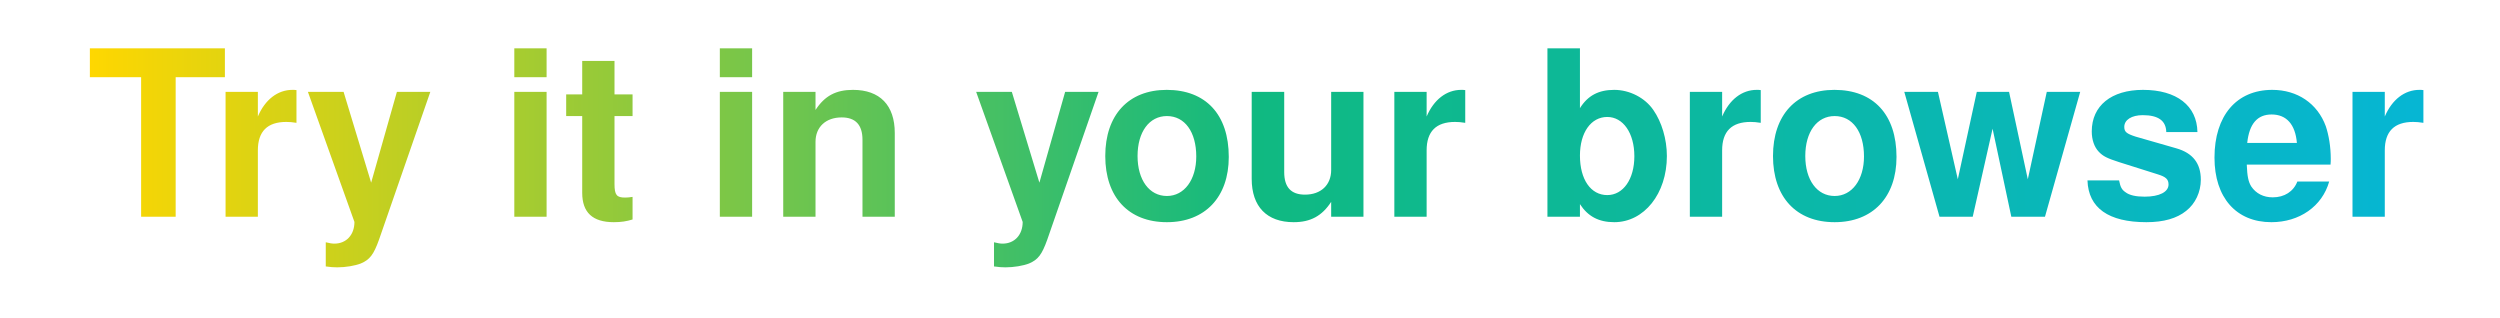
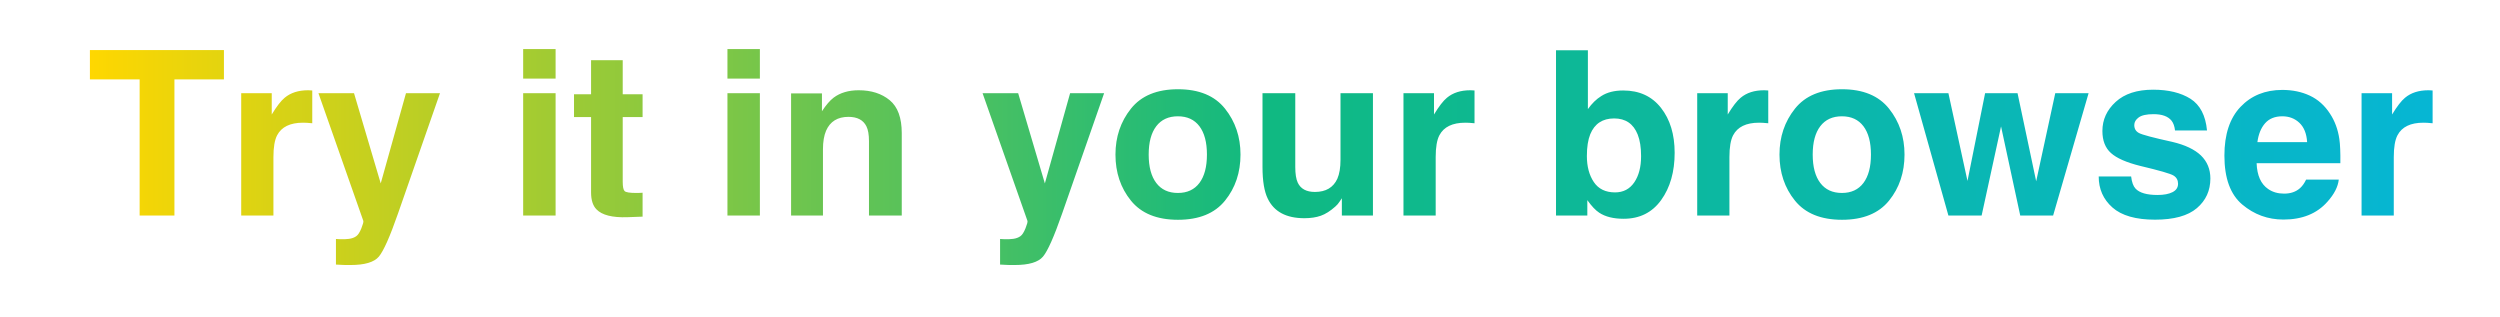
- <svg xmlns="http://www.w3.org/2000/svg" width="173" height="22" viewBox="0 0 173 22">
+ <svg xmlns="http://www.w3.org/2000/svg" width="174" height="22" viewBox="0 0 174 22">
  <defs>
-     <linearGradient id="crisp-grad" x1="0.0%" y1="50.0%" x2="100.0%" y2="50.0%">
+     <linearGradient id="crisp-grad" gradientUnits="userSpaceOnUse" x1="0" y1="0" x2="20939" y2="0">
      <stop offset="0%" stop-color="#FFD700" />
      <stop offset="50%" stop-color="#10B981" />
      <stop offset="100%" stop-color="#06B6D4" />
    </linearGradient>
  </defs>
-   <text x="6" y="15" font-family="-apple-system, BlinkMacSystemFont, &quot;Segoe UI&quot;, Helvetica, Arial, sans-serif" font-size="16" font-weight="600" fill="url(#crisp-grad)">Try it in your browser</text>
+   <g fill="url(#crisp-grad)" transform="translate(6, 15) scale(0.007812, -0.007812)">
+     <path d="M1227 1474V1213H786V0H476V1213H33V1474ZM1932 827Q1760 827 1701 715Q1668 652 1668 521V0H1381V1090H1653V900Q1719 1009 1768 1049Q1848 1116 1976 1116Q1984 1116 1989.5 1115.5Q1995 1115 2014 1114V822Q1987 825 1966.0 826.0Q1945 827 1932 827ZM2624 286 2849 1090H3152L2778 18Q2670 -292 2607.0 -366.5Q2544 -441 2355 -441Q2317 -441 2294.0 -440.5Q2271 -440 2225 -437V-209L2261 -211Q2303 -213 2341.0 -208.0Q2379 -203 2405 -185Q2430 -168 2451.5 -114.0Q2473 -60 2469 -48L2069 1090H2386ZM4182 1090V0H3893V1090ZM4182 1483V1220H3893V1483ZM4957 203V-10L4822 -15Q4620 -22 4546 55Q4498 104 4498 206V877H4346V1080H4498V1384H4780V1080H4957V877H4780V301Q4780 234 4797.0 217.5Q4814 201 4901 201Q4914 201 4928.5 201.5Q4943 202 4957 203ZM6002 1090V0H5713V1090ZM6002 1483V1220H5713V1483ZM6791 879Q6646 879 6592 756Q6564 691 6564 590V0H6280V1088H6555V929Q6610 1013 6659 1050Q6747 1116 6882 1116Q7051 1116 7158.5 1027.5Q7266 939 7266 734V0H6974V663Q6974 749 6951 795Q6909 879 6791 879ZM8541 286 8766 1090H9069L8695 18Q8587 -292 8524.0 -366.5Q8461 -441 8272 -441Q8234 -441 8211.0 -440.5Q8188 -440 8142 -437V-209L8178 -211Q8220 -213 8258.0 -208.0Q8296 -203 8322 -185Q8347 -168 8368.5 -114.0Q8390 -60 8386 -48L7986 1090H8303ZM10146 952Q10284 779 10284 543Q10284 303 10146.0 132.5Q10008 -38 9727 -38Q9446 -38 9308.0 132.5Q9170 303 9170 543Q9170 779 9308.0 952.0Q9446 1125 9727 1125Q10008 1125 10146 952ZM9726 884Q9601 884 9533.5 795.5Q9466 707 9466 543Q9466 379 9533.5 290.0Q9601 201 9726 201Q9851 201 9918.0 290.0Q9985 379 9985 543Q9985 707 9918.0 795.5Q9851 884 9726 884ZM11187 154Q11183 149 11167.0 124.0Q11151 99 11129 80Q11062 20 10999.5 -2.0Q10937 -24 10853 -24Q10611 -24 10527 150Q10480 246 10480 433V1090H10772V433Q10772 340 10794 293Q10833 210 10947 210Q11093 210 11147 328Q11175 392 11175 497V1090H11464V0H11187ZM12287 827Q12115 827 12056 715Q12023 652 12023 521V0H11736V1090H12008V900Q12074 1009 12123 1049Q12203 1116 12331 1116Q12339 1116 12344.5 1115.5Q12350 1115 12369 1114V822Q12342 825 12321.0 826.0Q12300 827 12287 827ZM13697 -29Q13562 -29 13480 25Q13431 57 13374 137V0H13095V1472H13379V948Q13433 1024 13498 1064Q13575 1114 13694 1114Q13909 1114 14030.5 959.0Q14152 804 14152 559Q14152 305 14032.0 138.0Q13912 -29 13697 -29ZM13853 529Q13853 645 13823 721Q13766 865 13613 865Q13458 865 13400 724Q13370 649 13370 530Q13370 390 13432.0 298.0Q13494 206 13621 206Q13731 206 13792.0 295.0Q13853 384 13853 529ZM14904 827Q14732 827 14673 715Q14640 652 14640 521V0H14353V1090H14625V900Q14691 1009 14740 1049Q14820 1116 14948 1116Q14956 1116 14961.5 1115.5Q14967 1115 14986 1114V822Q14959 825 14938.0 826.0Q14917 827 14904 827ZM16062 952Q16200 779 16200 543Q16200 303 16062.0 132.5Q15924 -38 15643 -38Q15362 -38 15224.0 132.5Q15086 303 15086 543Q15086 779 15224.0 952.0Q15362 1125 15643 1125Q15924 1125 16062 952ZM15642 884Q15517 884 15449.5 795.5Q15382 707 15382 543Q15382 379 15449.5 290.0Q15517 201 15642 201Q15767 201 15834.0 290.0Q15901 379 15901 543Q15901 707 15834.0 795.5Q15767 884 15642 884ZM17231 0 17060 794 16887 0H16591L16285 1090H16591L16761 308L16918 1090H17207L17373 305L17543 1090H17840L17524 0ZM18748 1040Q18876 958 18895 758H18610Q18604 813 18579 845Q18532 903 18419 903Q18326 903 18286.5 874.0Q18247 845 18247 806Q18247 757 18289 735Q18331 712 18586 656Q18756 616 18841 535Q18925 453 18925 330Q18925 168 18804.5 65.5Q18684 -37 18432 -37Q18175 -37 18052.5 71.5Q17930 180 17930 348H18219Q18228 272 18258 240Q18311 183 18454 183Q18538 183 18587.5 208.0Q18637 233 18637 283Q18637 331 18597 356Q18557 381 18300 442Q18115 488 18039 557Q17963 625 17963 753Q17963 904 18081.5 1012.5Q18200 1121 18415 1121Q18619 1121 18748 1040ZM20069 320Q20058 223 19968 123Q19828 -36 19576 -36Q19368 -36 19209.0 98.0Q19050 232 19050 534Q19050 817 19193.5 968.0Q19337 1119 19566 1119Q19702 1119 19811.0 1068.0Q19920 1017 19991 907Q20055 810 20074 682Q20085 607 20083 466H19337Q19343 302 19440 236Q19499 195 19582 195Q19670 195 19725 245Q19755 272 19778 320ZM19787 654Q19780 767 19718.5 825.5Q19657 884 19566 884Q19467 884 19412.5 822.0Q19358 760 19344 654ZM20823 827Q20651 827 20592 715Q20559 652 20559 521V0H20272V1090H20544V900Q20610 1009 20659 1049Q20739 1116 20867 1116Q20875 1116 20880.5 1115.5Q20886 1115 20905 1114V822Q20878 825 20857.0 826.0Q20836 827 20823 827Z" />
+   </g>
</svg>
